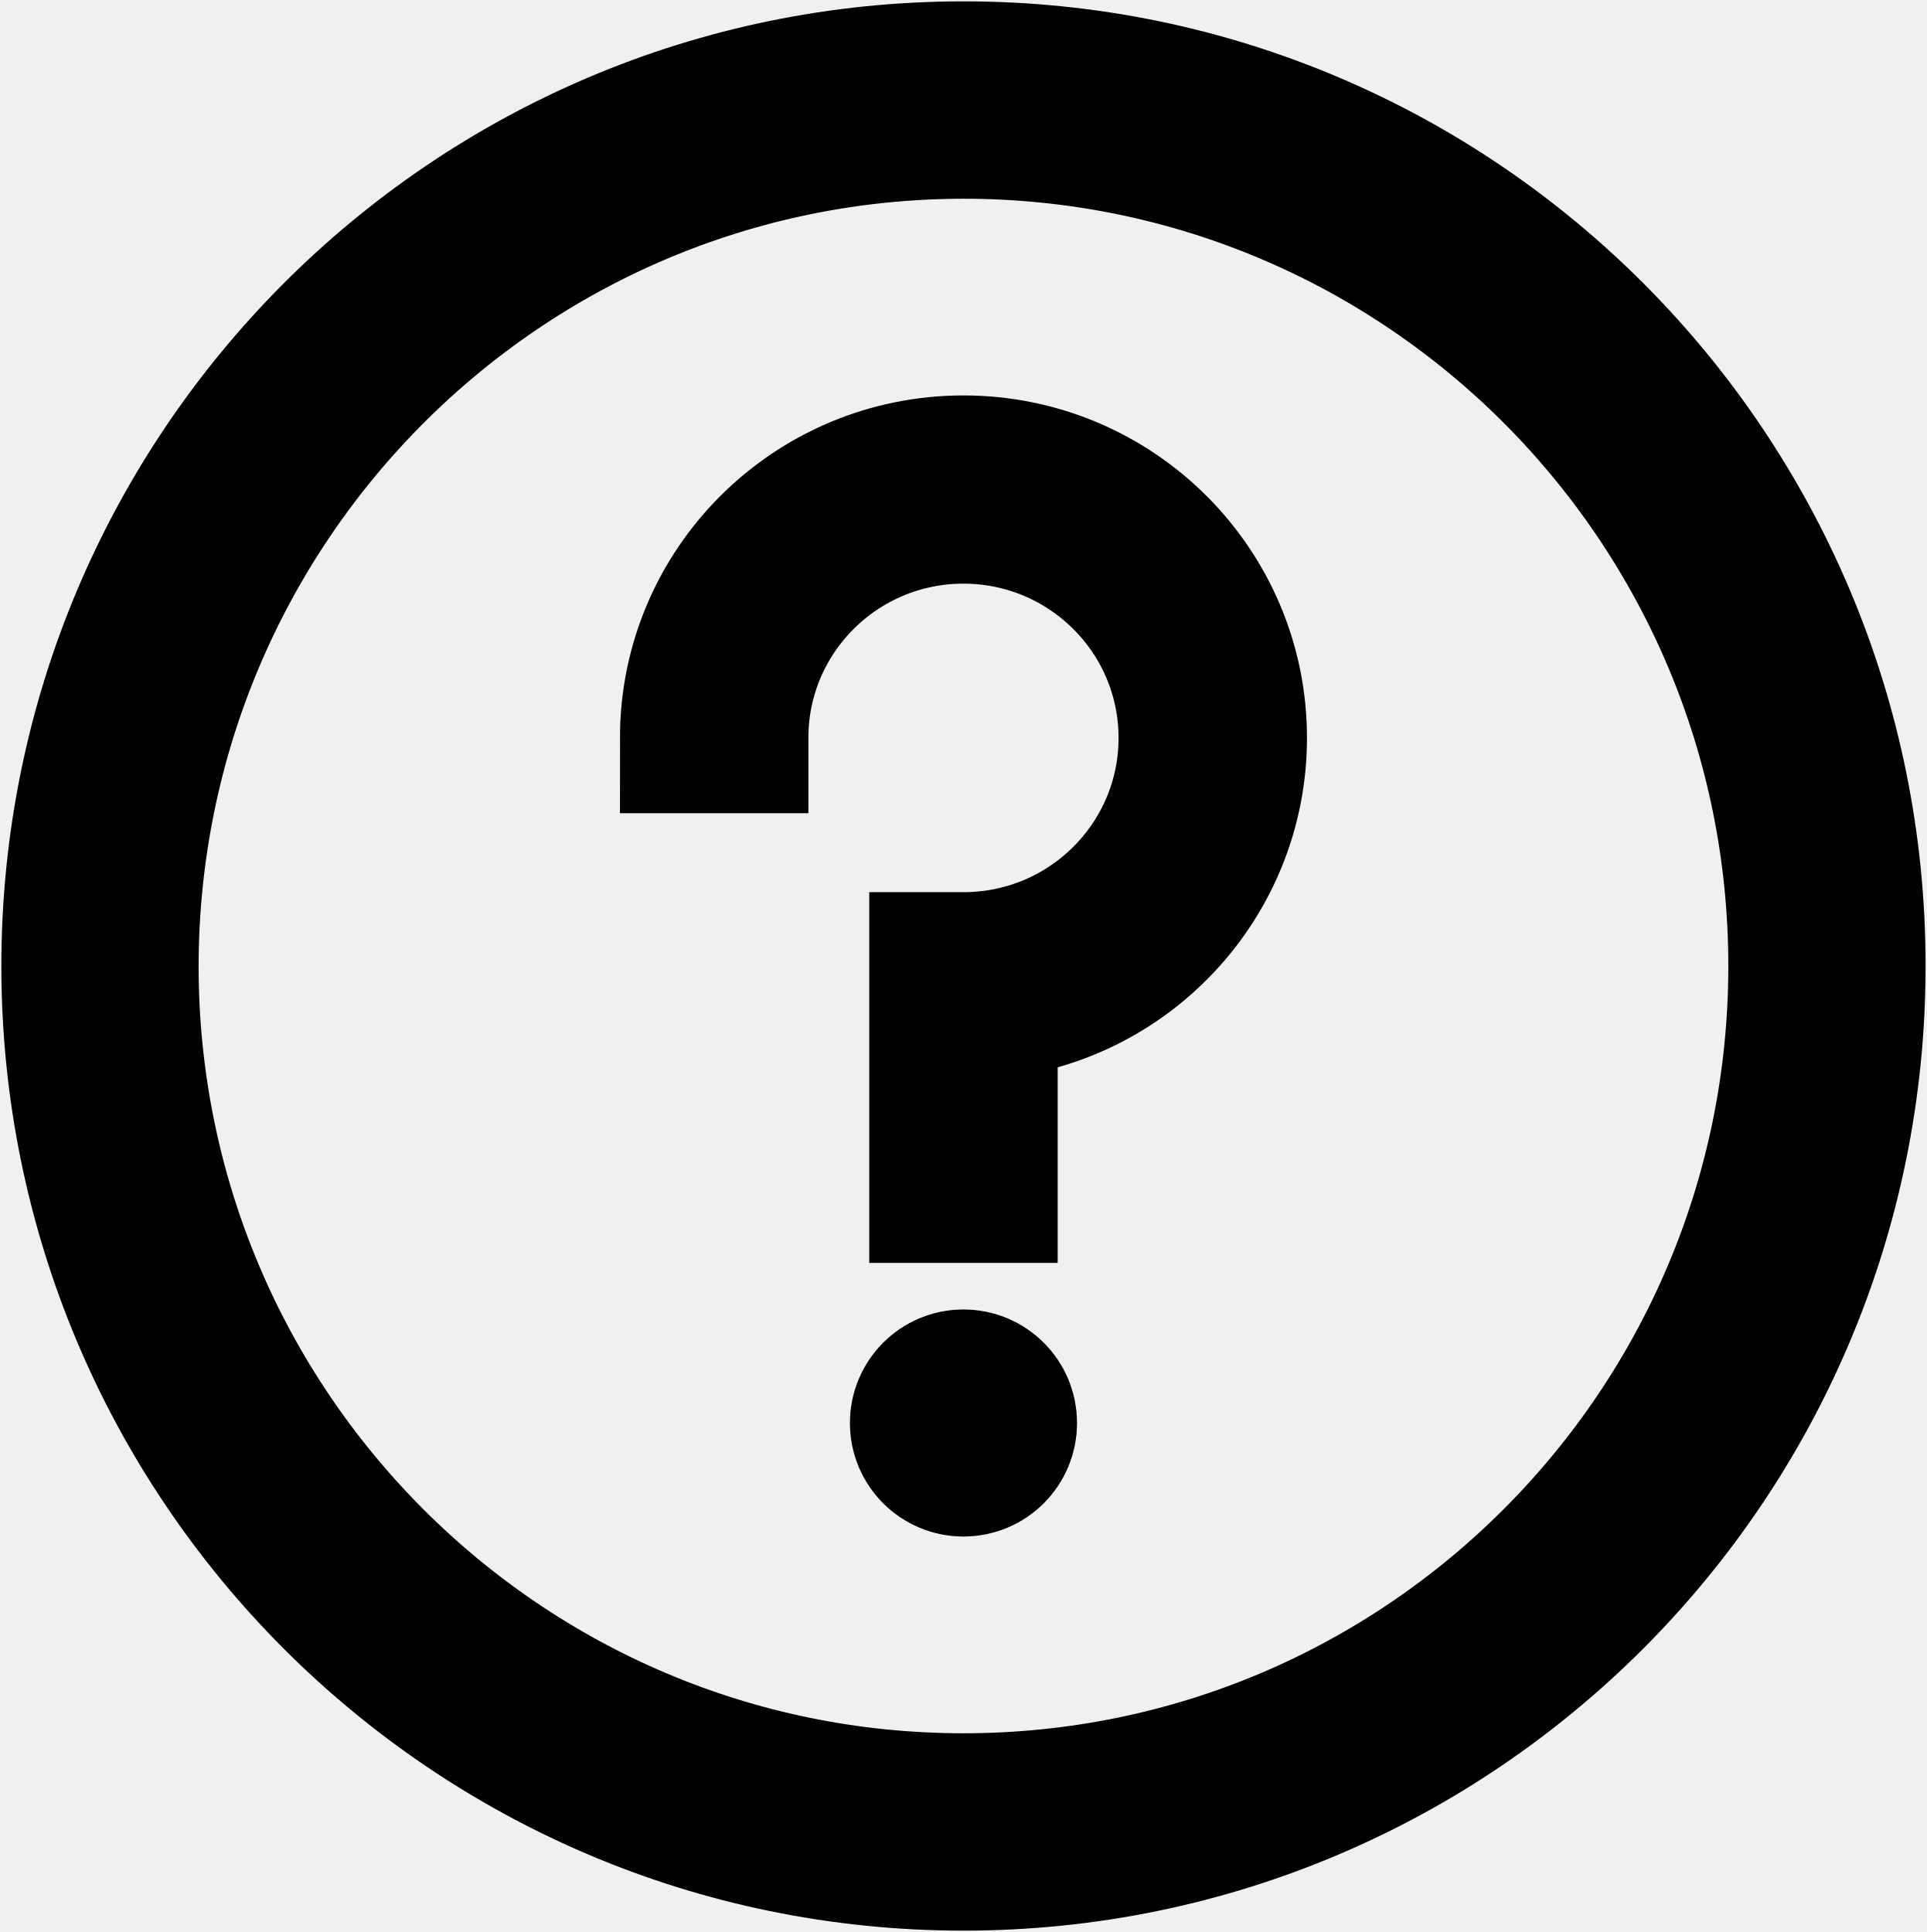
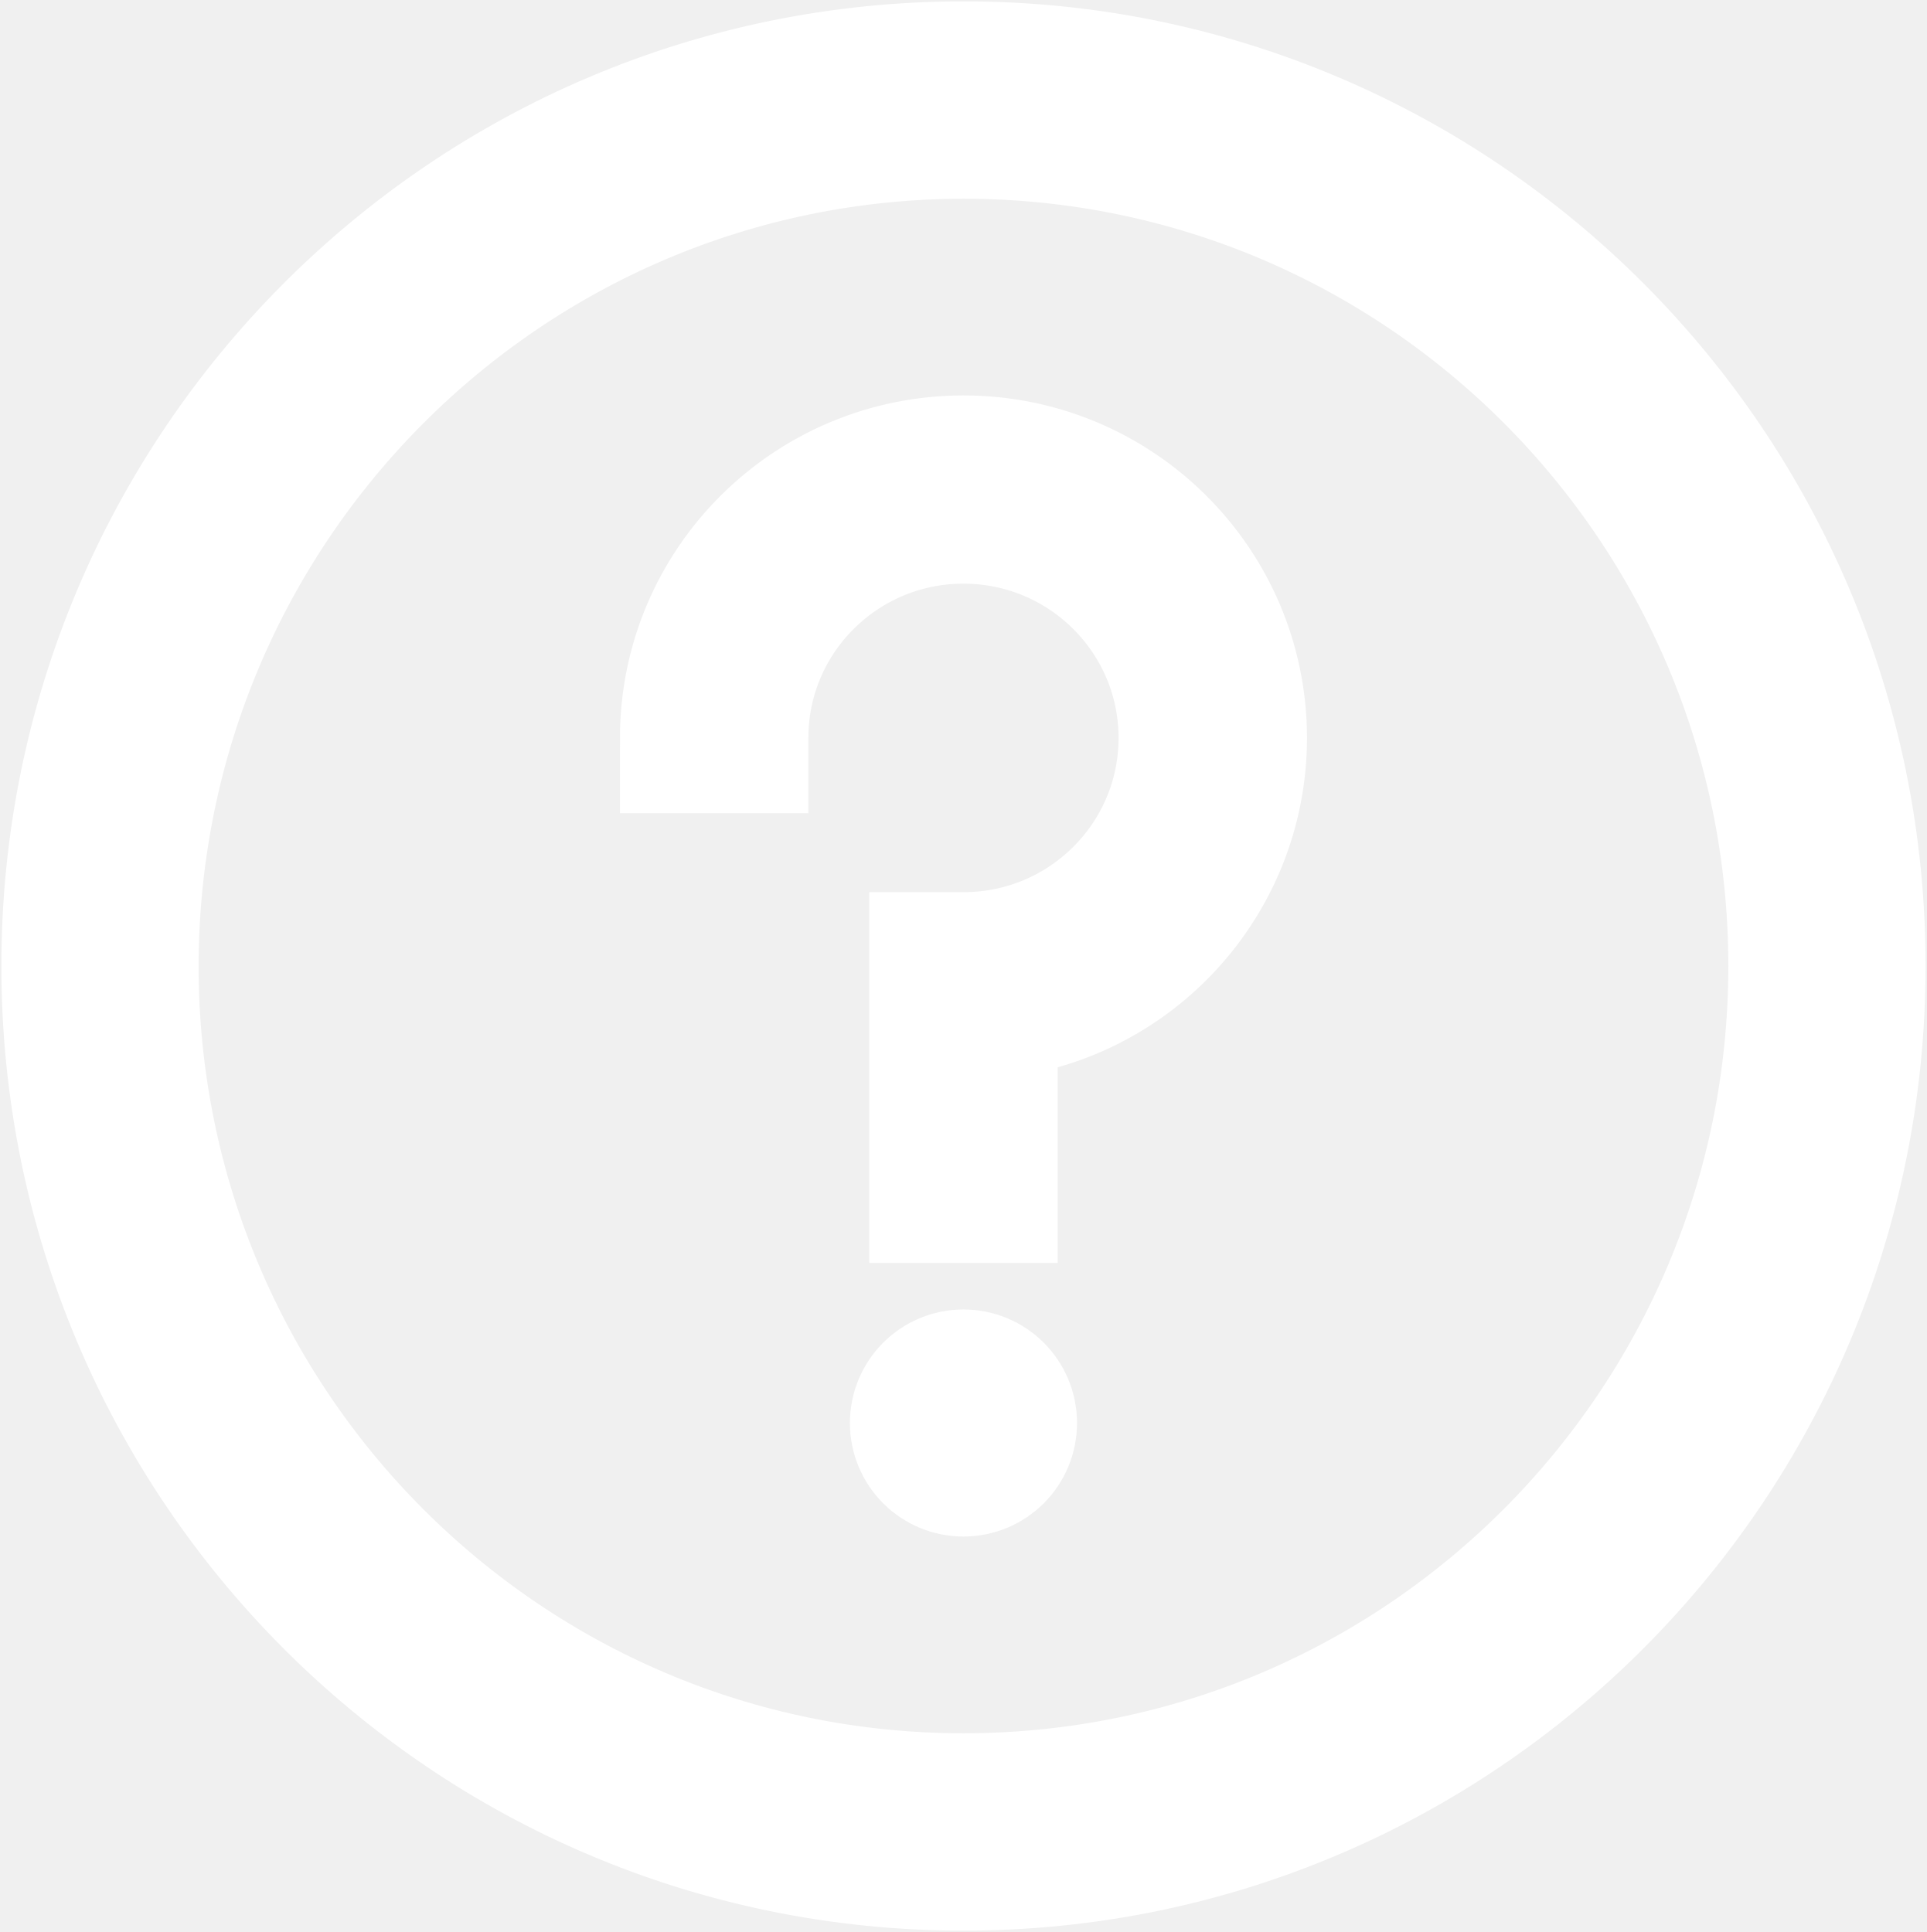
<svg xmlns="http://www.w3.org/2000/svg" width="352" height="353" xml:space="preserve" overflow="hidden">
  <g transform="translate(-2024 -1061)">
-     <path d="M2200 1083.56C2284.76 1083.56 2353.47 1152.48 2353.47 1237.5 2353.47 1322.52 2284.76 1391.44 2200 1391.44 2115.24 1391.44 2046.53 1322.52 2046.53 1237.5 2046.63 1152.52 2115.28 1083.65 2200 1083.56M2200 1075C2110.53 1075 2038 1147.75 2038 1237.5 2038 1327.25 2110.53 1400 2200 1400 2289.47 1400 2362 1327.25 2362 1237.5 2362.04 1147.79 2289.58 1075.04 2200.15 1075 2200.1 1075 2200.05 1075 2200 1075Z" stroke="#000000" stroke-width="27.5" stroke-miterlimit="8" fill-rule="evenodd" />
-     <path d="M2203.46 1278 2196.54 1278 2196.54 1237.76 2200 1237.76C2223.24 1237.76 2242.08 1218.99 2242.08 1195.83 2242.08 1172.67 2223.24 1153.9 2200 1153.89 2176.76 1153.89 2157.92 1172.66 2157.92 1195.82 2157.92 1195.82 2157.92 1195.83 2157.92 1195.83L2151 1195.83C2151 1168.86 2172.94 1147 2200 1147 2227.06 1147 2249 1168.86 2249 1195.83 2249 1221.46 2229.11 1242.73 2203.46 1244.53Z" stroke="#000000" stroke-width="27.5" stroke-miterlimit="8" fill-rule="evenodd" />
-     <path d="M2207 1321C2207 1324.87 2203.87 1328 2200 1328 2196.13 1328 2193 1324.87 2193 1321 2193 1317.13 2196.13 1314 2200 1314 2203.87 1314 2207 1317.13 2207 1321Z" stroke="#000000" stroke-width="27.5" stroke-miterlimit="8" fill-rule="evenodd" />
+     <path d="M2200 1083.56C2284.76 1083.56 2353.47 1152.48 2353.47 1237.5 2353.47 1322.52 2284.76 1391.44 2200 1391.44 2115.24 1391.44 2046.53 1322.52 2046.53 1237.5 2046.63 1152.52 2115.28 1083.65 2200 1083.56M2200 1075C2110.53 1075 2038 1147.75 2038 1237.5 2038 1327.25 2110.53 1400 2200 1400 2289.47 1400 2362 1327.25 2362 1237.5 2362.04 1147.79 2289.58 1075.04 2200.15 1075 2200.1 1075 2200.05 1075 2200 1075Z" stroke="#FFFFFF" stroke-width="27.5" stroke-miterlimit="8" fill="#FFFFFF" fill-rule="evenodd" />
+     <path d="M2203.46 1278 2196.54 1278 2196.54 1237.76 2200 1237.76C2223.24 1237.76 2242.08 1218.99 2242.08 1195.83 2242.08 1172.67 2223.24 1153.9 2200 1153.89 2176.76 1153.89 2157.92 1172.66 2157.92 1195.82 2157.92 1195.82 2157.92 1195.83 2157.92 1195.83L2151 1195.83C2151 1168.86 2172.94 1147 2200 1147 2227.06 1147 2249 1168.86 2249 1195.83 2249 1221.46 2229.11 1242.73 2203.46 1244.53Z" stroke="#FFFFFF" stroke-width="27.5" stroke-miterlimit="8" fill="#FFFFFF" fill-rule="evenodd" />
+     <path d="M2207 1321C2207 1324.87 2203.87 1328 2200 1328 2196.13 1328 2193 1324.87 2193 1321 2193 1317.13 2196.13 1314 2200 1314 2203.87 1314 2207 1317.13 2207 1321Z" stroke="#FFFFFF" stroke-width="27.5" stroke-miterlimit="8" fill="#FFFFFF" fill-rule="evenodd" />
  </g>
</svg>
